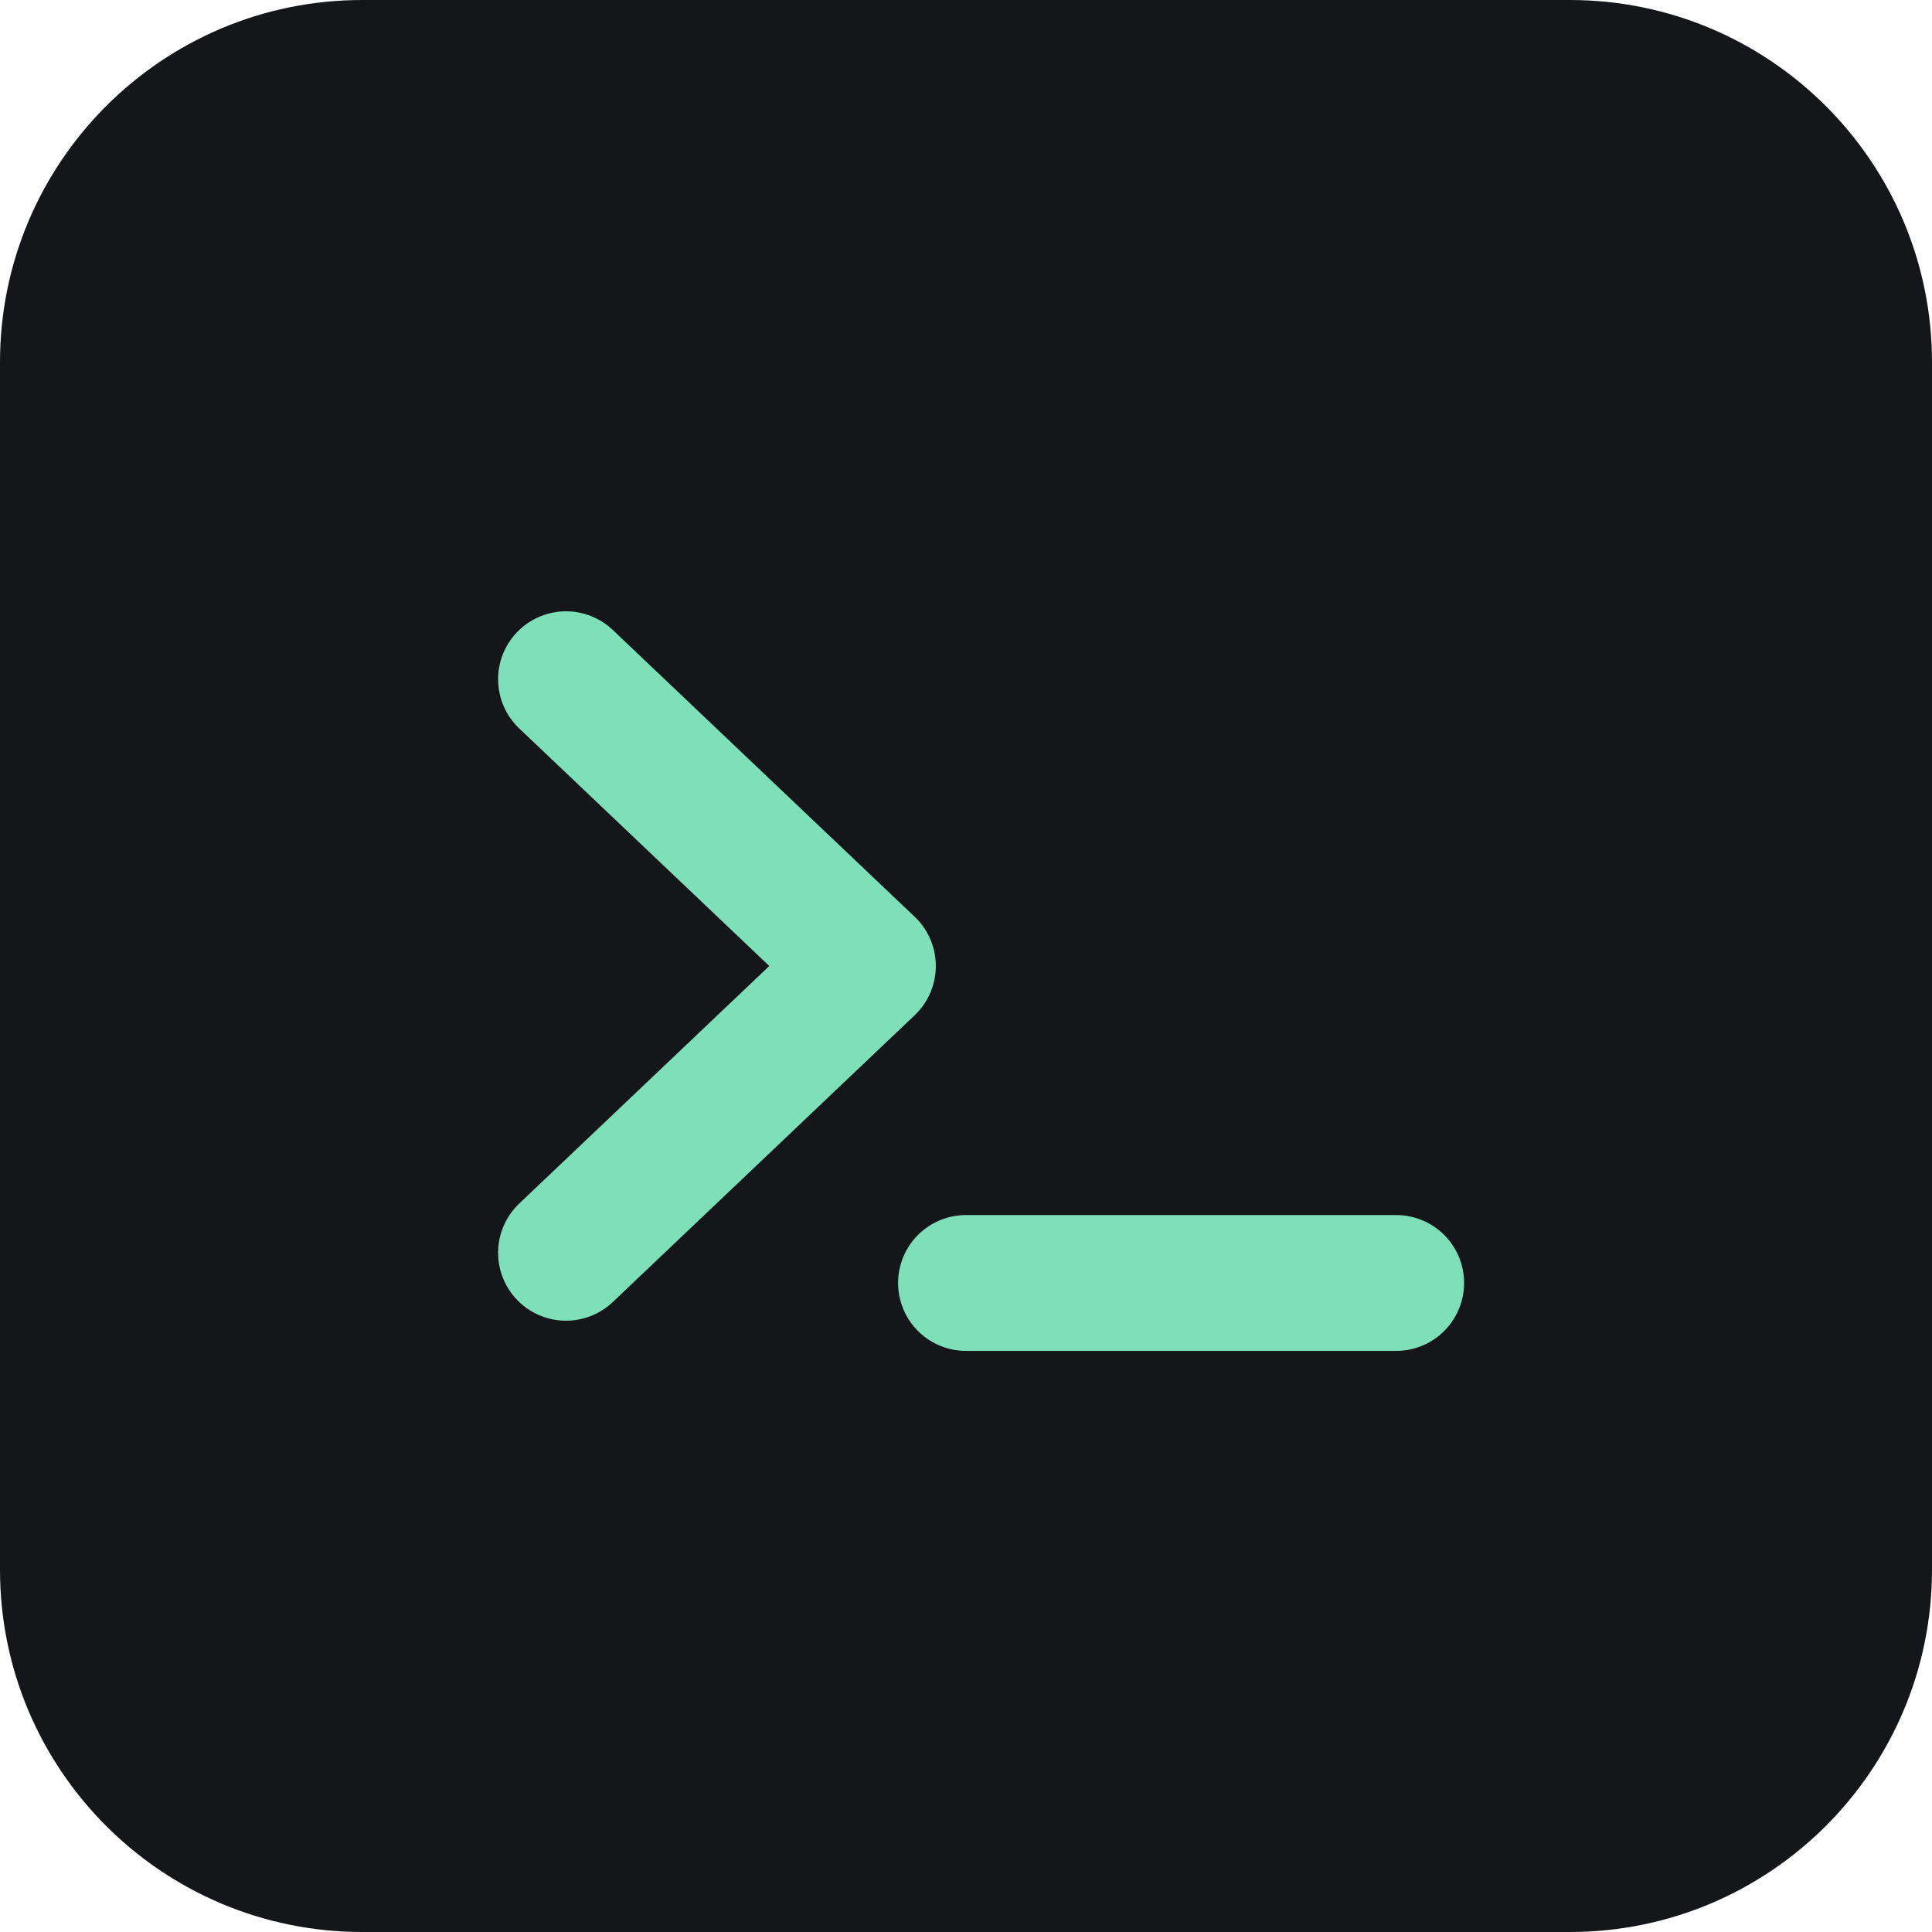
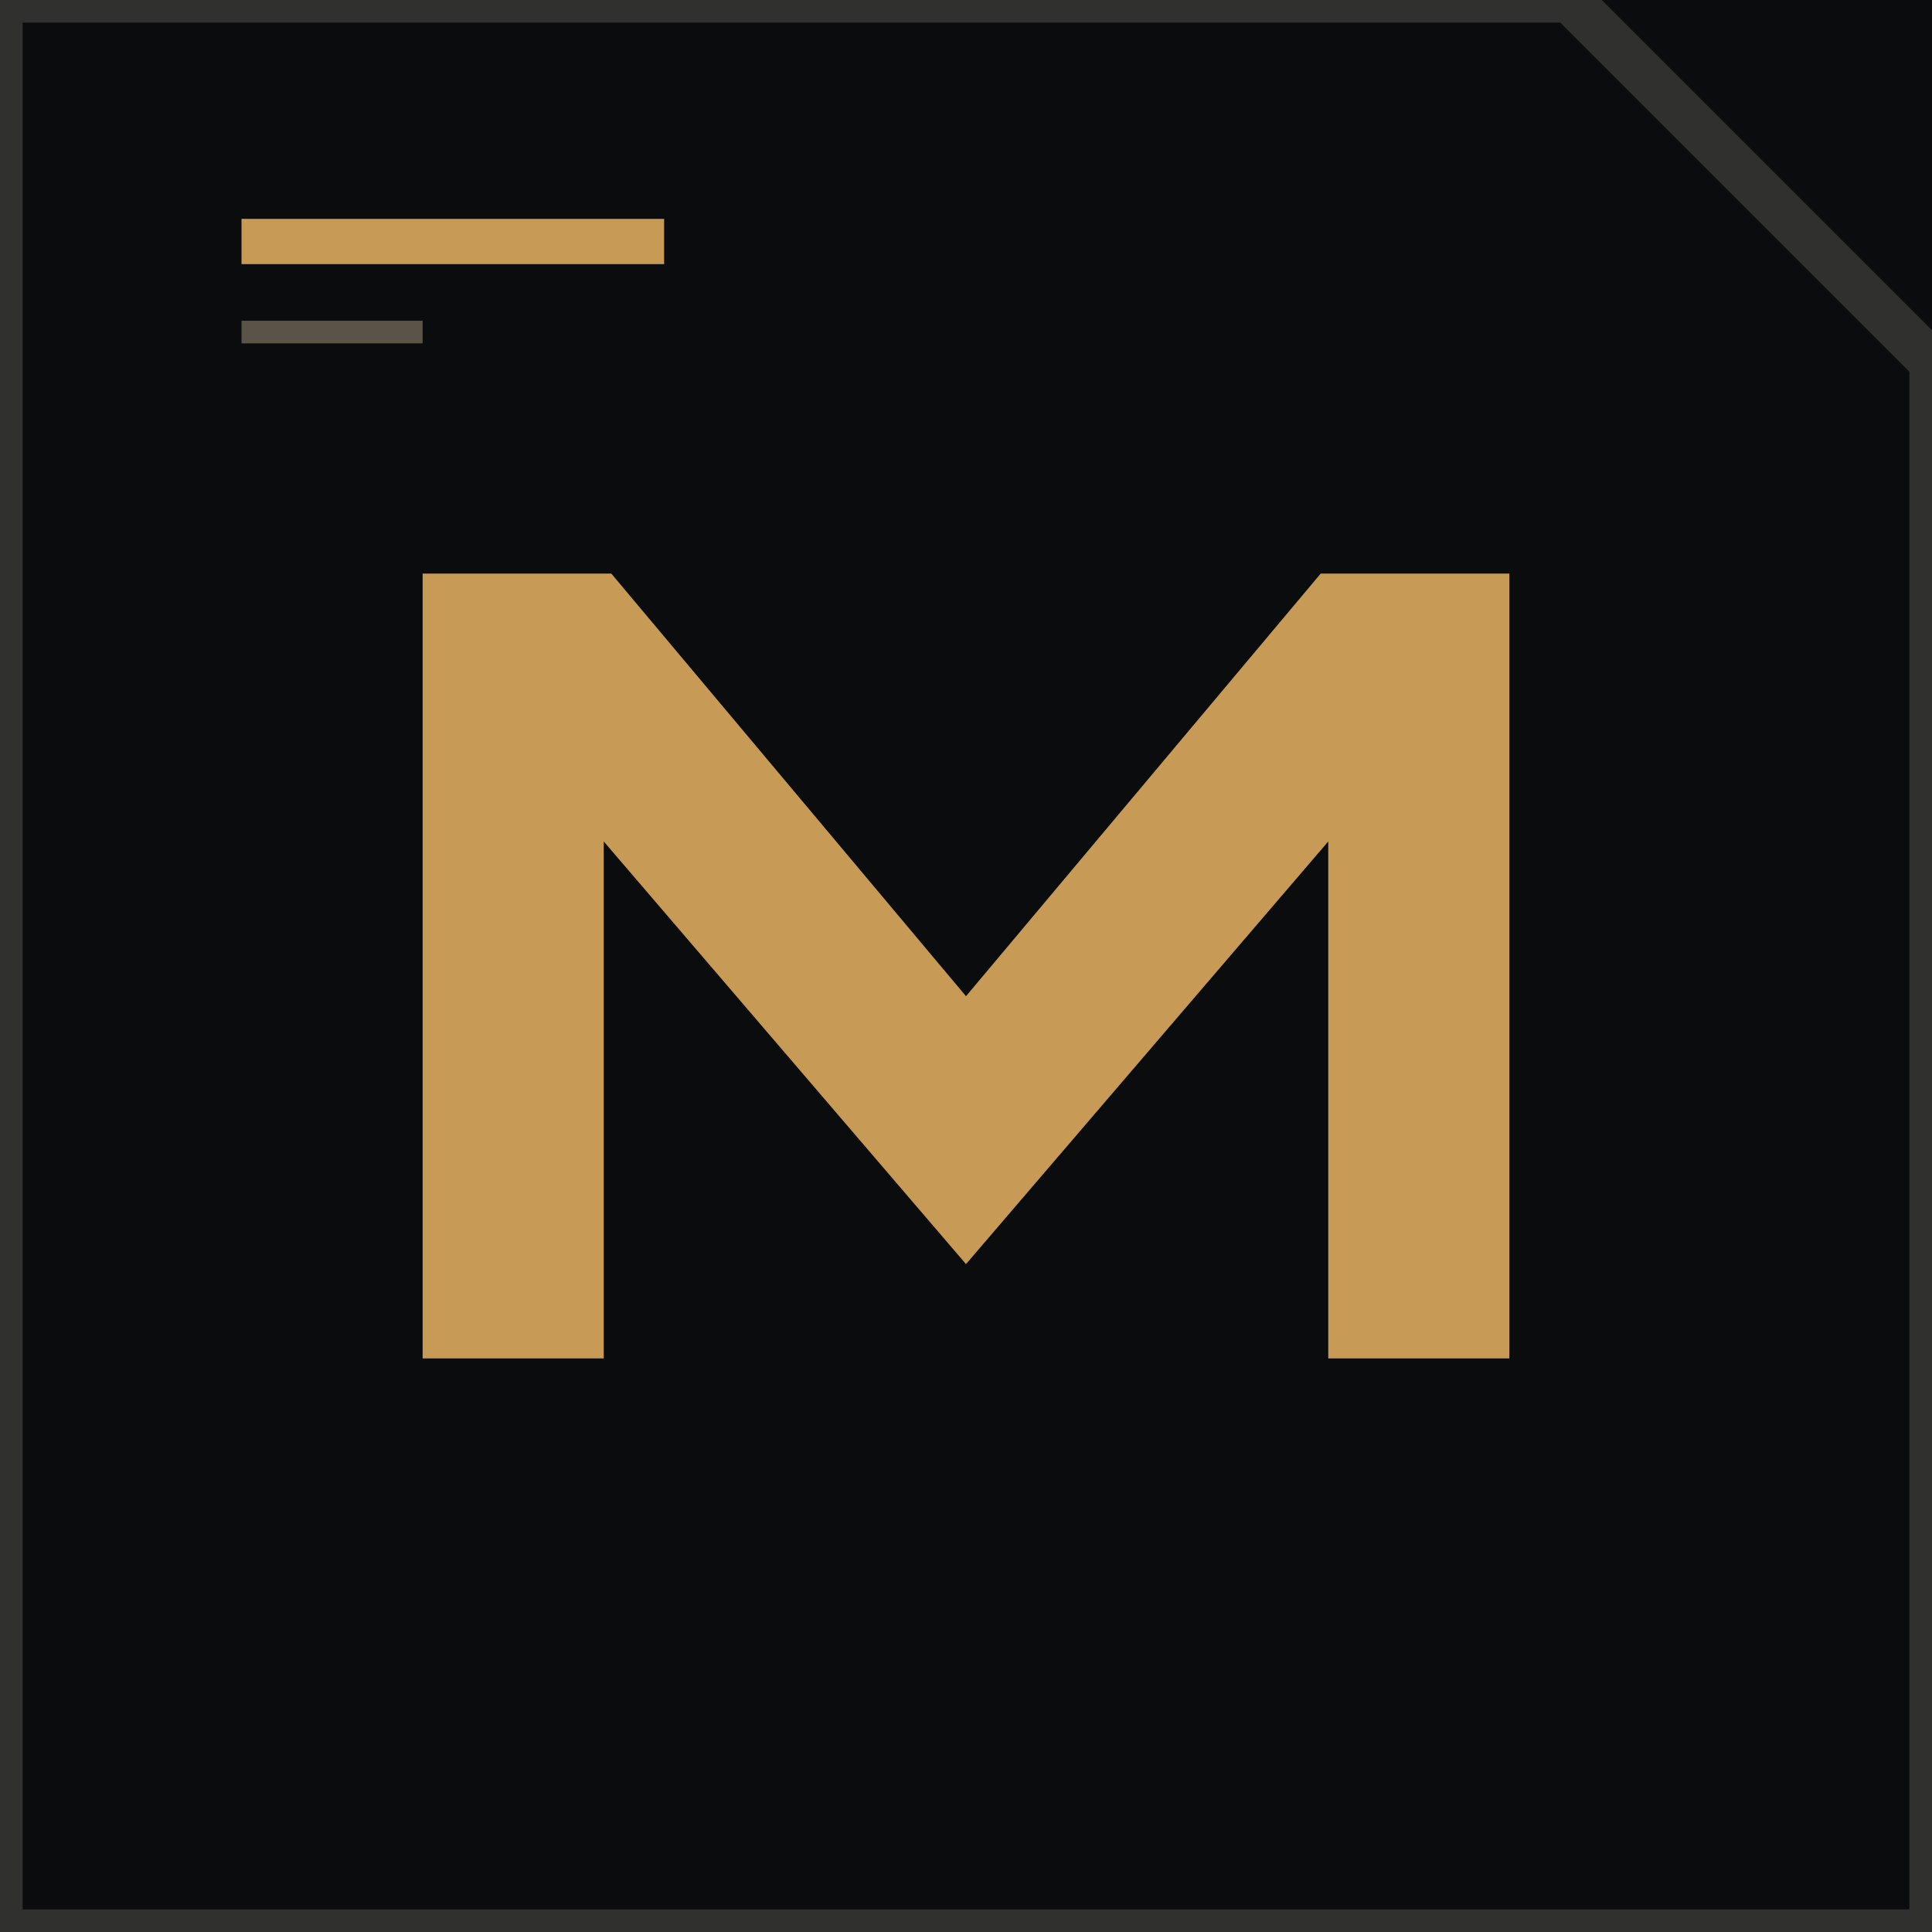
<svg xmlns="http://www.w3.org/2000/svg" viewBox="0 0 512 512" width="512" height="512">
-   <rect width="512" height="512" fill="#14161a" rx="96" ry="96" />
-   <path d="M 150 180 L 230 256 L 150 332" fill="none" stroke="#7ee0b8" stroke-width="36" stroke-linecap="round" stroke-linejoin="round" />
-   <line x1="256" y1="340" x2="370" y2="340" stroke="#7ee0b8" stroke-width="36" stroke-linecap="round" />
+   <rect width="512" height="512" fill="#0b0c0d" />
+   <path d="M0 0h416l96 96v416H0z" fill="none" stroke="#30302e" stroke-width="12" />
+   <path d="M112 360V152h50l94 112 94-112h50v208h-48V223l-96 112-96-112v137z" fill="#c79a55" />
+   <path d="M64 64h112" stroke="#c79a55" stroke-width="12" />
+   <path d="M64 88h48" stroke="#5a5348" stroke-width="6" />
</svg>
